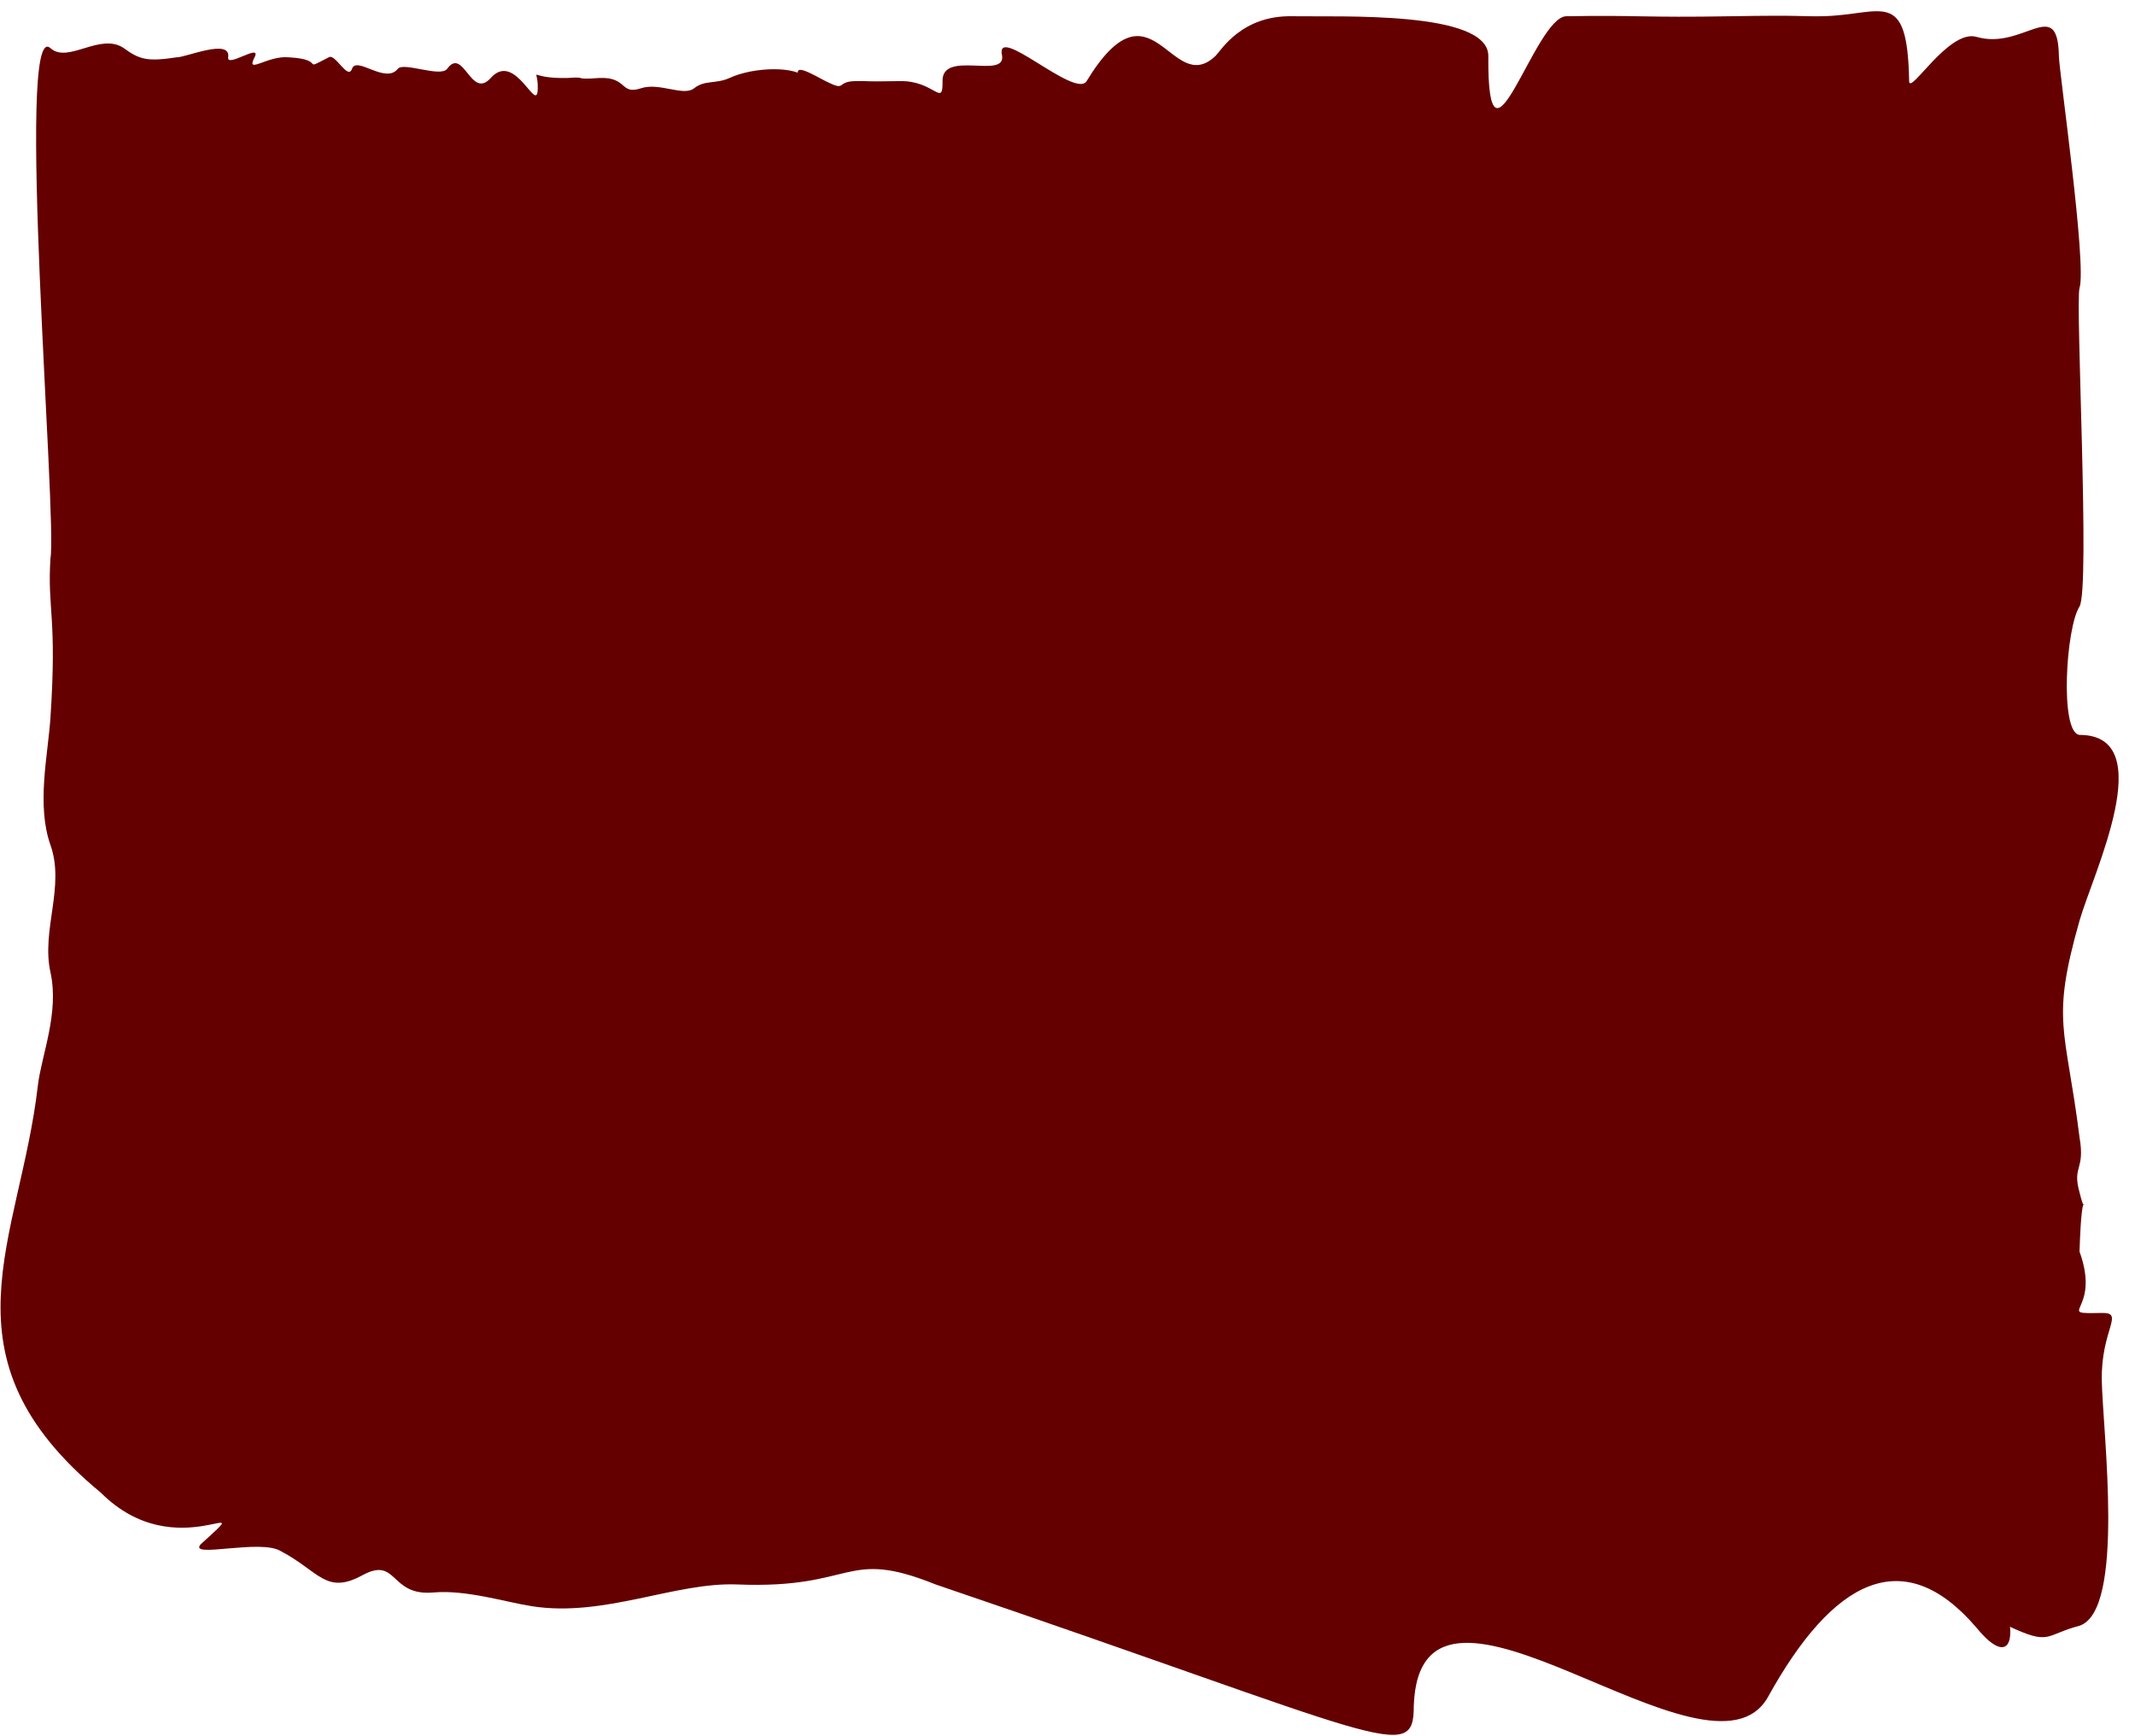
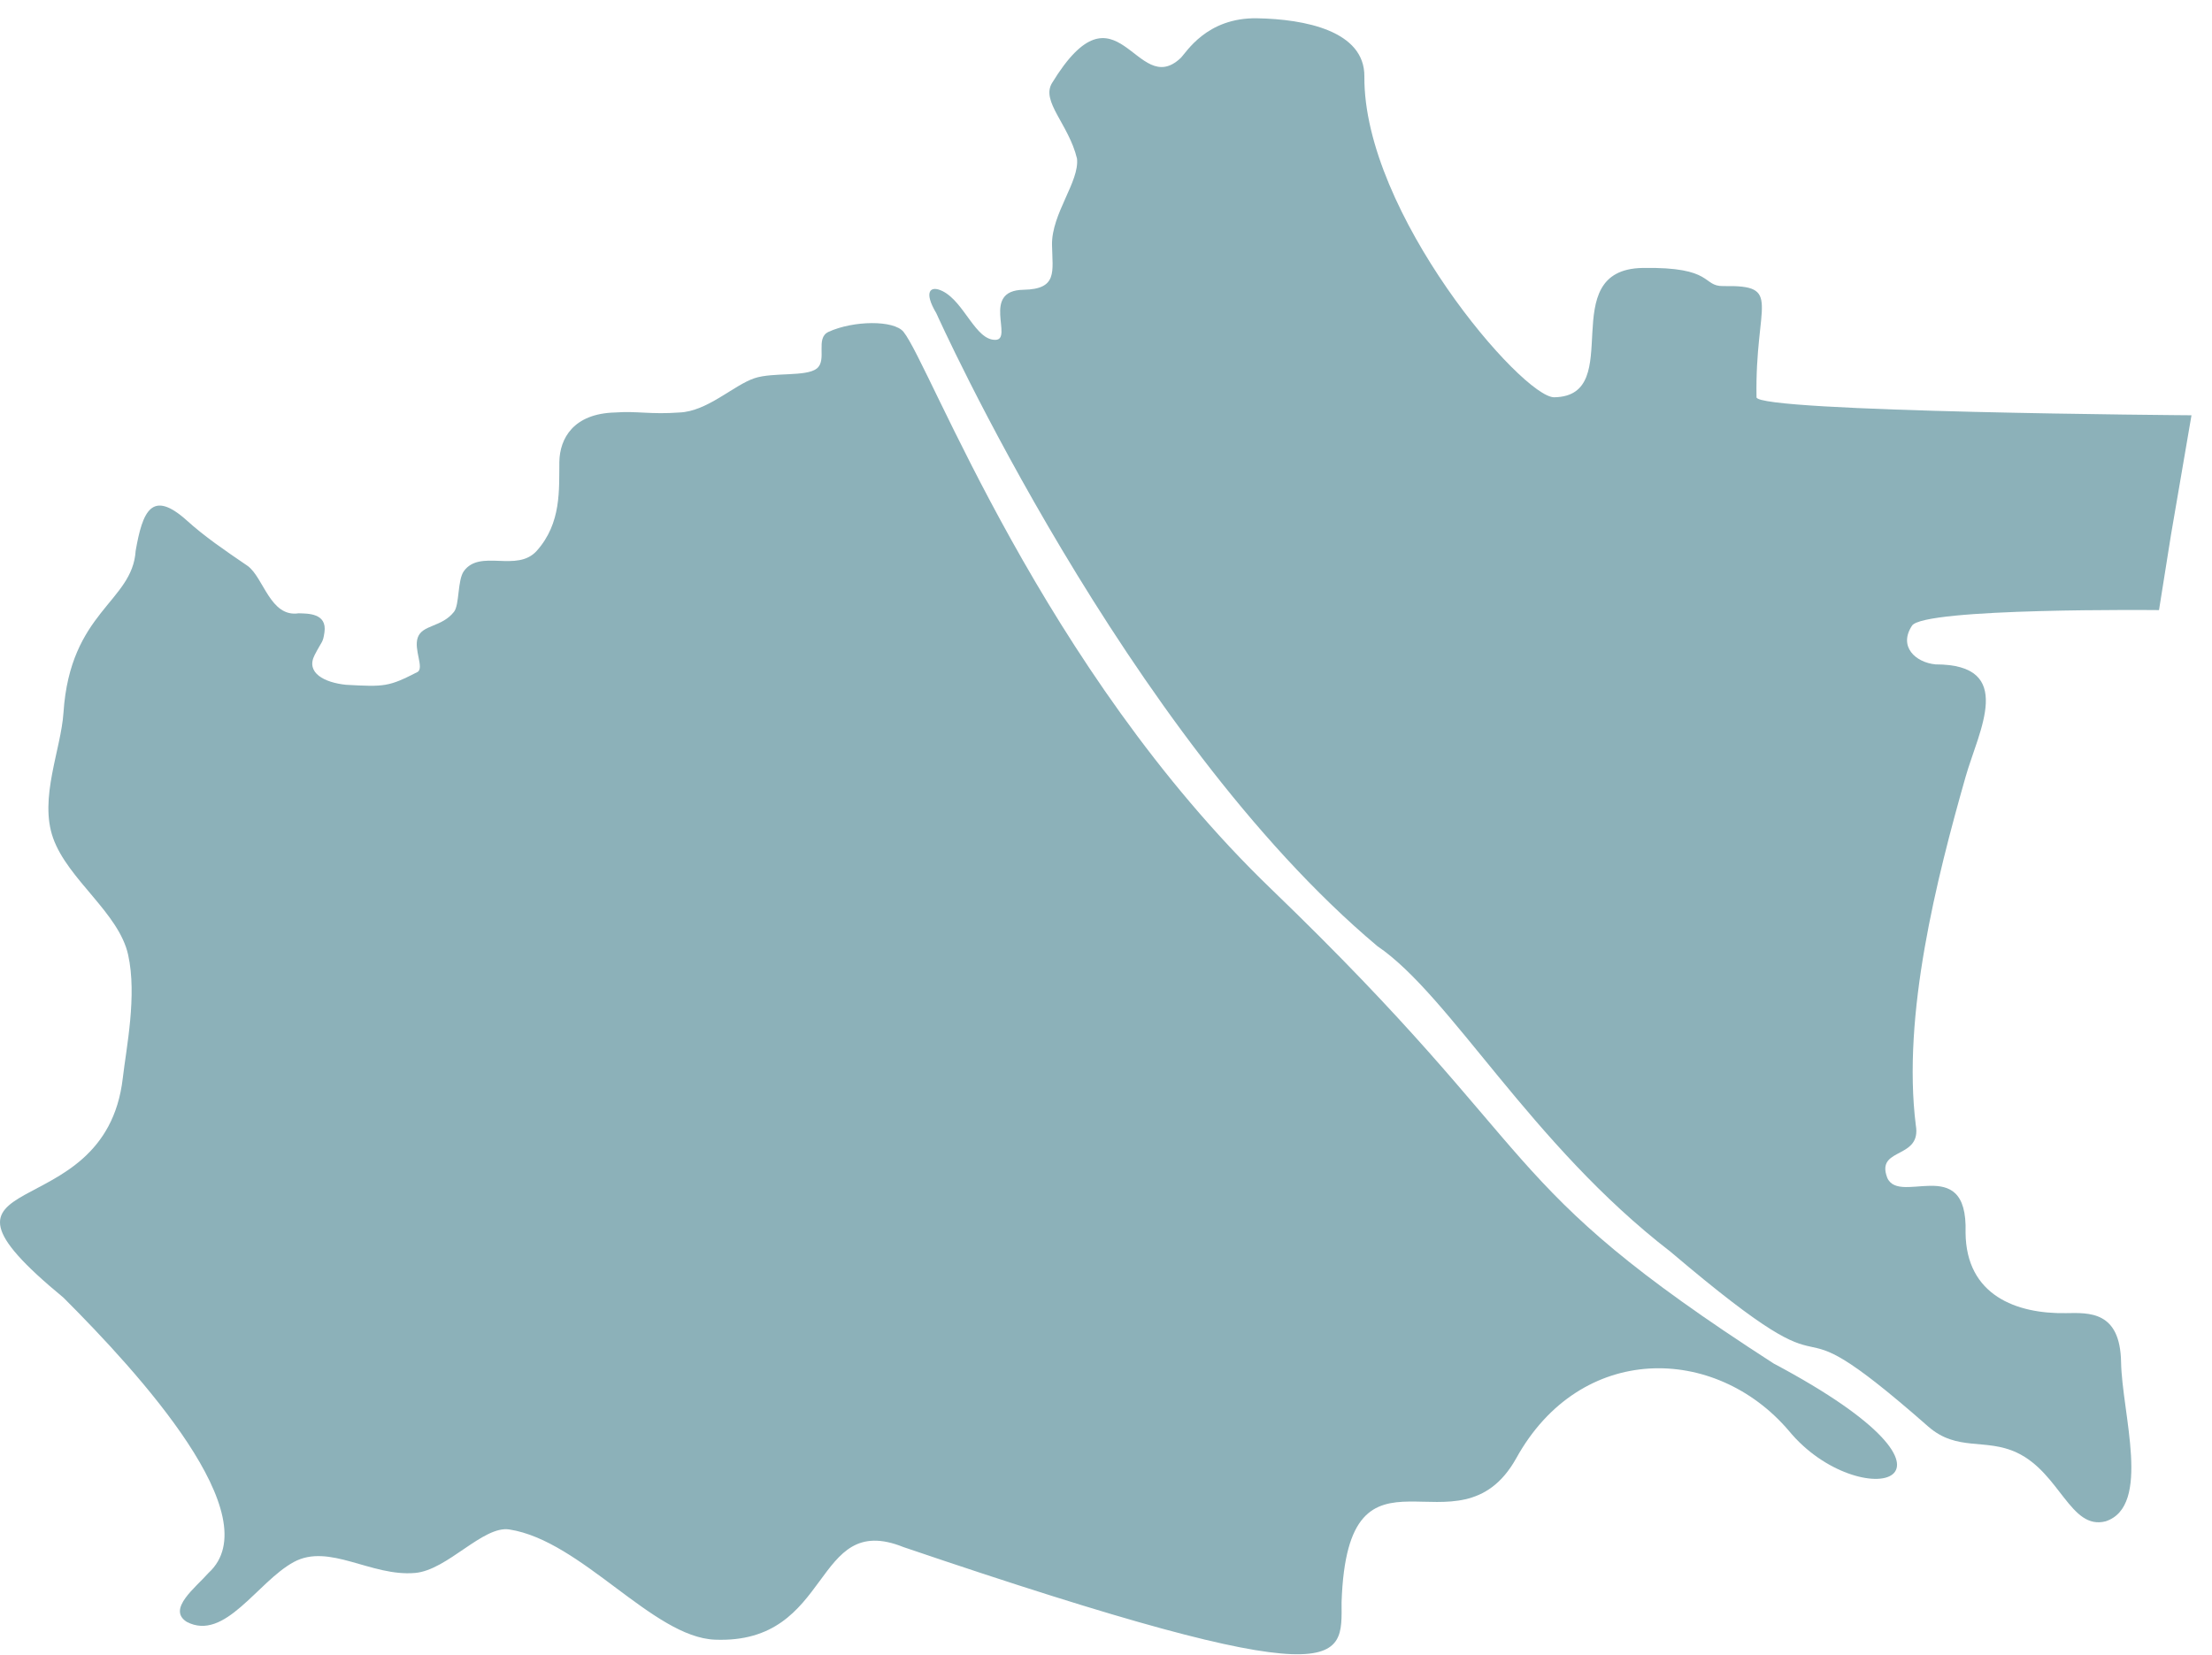
- <svg xmlns="http://www.w3.org/2000/svg" width="931" height="757" viewBox="0 0 931 757" fill="none">
-   <path d="M906.811 709C891.423 713.033 894.349 717.87 875.504 709C861.764 702.534 810.219 638.17 797.503 627C723.775 562.232 786.473 619.309 700.003 545.851C638.766 498.669 595.293 445.096 563.399 423.5C453.306 330.947 349.503 35.371 349.503 35.371C343.799 25.83 354.654 32.683 360.003 35.37C369.526 40.166 364.25 35.523 373.003 35.371C380.936 35.232 373.879 35.696 392.504 35.371C407.564 35.108 411.209 47.136 411.004 35.371C410.765 21.731 438.166 34.527 437.004 24.468C433.401 9.511 468.936 43.386 473.833 35.37C502.429 -11.497 510.595 42.706 529.963 24.467C532.433 22.116 541.237 6.688 563.399 7.082C584.203 7.449 649.165 4.543 649.008 24.468C648.541 84.081 669.151 7.324 683.008 7.082C714.891 6.526 715.989 7.763 755.008 7.082C786.442 6.533 784.981 7.248 794.508 7.082C820.682 6.625 831.785 -6.07 832.508 35.371C832.622 41.886 849.767 12.535 861.929 16.089C882.3 22.042 897.344 -2.267 897.811 24.468C897.932 31.373 910.002 114.972 906.811 125.65C904.938 131.734 911.494 256.542 906.811 264.5C900.853 273.588 898.088 319.654 906.811 320.5C942.136 320.5 912.537 381.36 906.811 401.5C894.197 445.864 900.769 447.819 906.811 496C909.328 510.51 903.532 508.299 906.811 520C910.558 535.447 907.931 509.809 906.811 545.851C916.523 572.589 895.111 572.962 916.523 572.589C926.678 572.411 916.133 579.651 916.523 602C916.913 624.349 926.874 702.316 906.811 709Z" fill="#640000" />
-   <path d="M22 243.5C25.026 226.259 6.539 7.04 22 21C29.663 27.917 43.698 13.977 54 21C61.018 26.149 64.572 26.872 77 25C80.858 25.135 100.755 16.48 99.5 25C98.803 29.739 114.288 18.561 111 25C107.033 32.767 116.634 24.064 126 25C142.86 25.936 130.677 31.501 143.35 25C146.138 23.057 151.686 35.208 153.5 30C155.494 24.288 168.073 36.831 173.5 30C175.948 26.921 192.166 33.918 195 30C202.115 20.185 205.338 43.729 214 34C224.806 21.869 234.351 50.648 234.5 38.5C234.699 28.354 229.235 34.469 247.5 34C257.217 33.307 248.855 34.936 261.5 34C273.676 33.531 270.393 41.528 279.5 38.5C287.567 35.818 298.025 42.19 302.67 38.5C307.369 34.77 312.142 36.734 318.124 34C329.005 29.027 347.293 28.818 351.5 34C363.089 48.275 460.827 293.745 560.99 390.247C684.203 508.953 655.958 517.252 780.351 597.466C879.186 650.023 892.765 747.433 862 710C829.899 672.3 799.088 689.199 771 740C745.586 785.455 619.175 665.124 616.5 744C616.5 769.745 604.623 757.845 408 691C367.969 674.895 373.446 693.092 321.5 691C294.381 689.907 263.538 705.415 232 700.5C220.474 698.704 203.222 693.232 189 694.5C169.767 696.211 173.499 678.549 158 687C142.091 695.677 139.121 685.201 122.5 676.5C113.795 670.962 81.96 679.828 87.5 673.5C114.41 648.988 77.241 684.226 44 651C-27.977 591.621 8.704 541.055 16.5 473.5C18.02 460.327 25.942 441.852 22 424C17.937 405.601 28.451 386.696 22 368.5C15.821 351.095 20.925 329.197 22 313C24.93 268.768 20.595 265.967 22 243.5Z" fill="#640000" />
+ <svg xmlns="http://www.w3.org/2000/svg" width="647" height="484" viewBox="0 0 647 484" fill="none">
+   <path d="M615.92 445.095C605.612 447.797 602.559 430.951 589.935 425.009C580.73 420.678 572.468 424.814 563.949 417.331C514.557 373.942 546.607 415.491 488.68 366.281C447.656 334.672 424.219 291.268 402.853 276.801C329.1 214.798 273.864 91.632 273.864 91.632C270.042 85.241 272.138 83.392 275.722 85.192C282.101 88.405 285.297 99.539 291.161 99.437C296.475 99.344 286.861 84.998 299.338 84.781C309.426 84.604 307.847 79.53 307.709 71.649C307.55 62.511 315.792 53.12 315.014 46.381C312.6 36.361 304.429 29.671 307.709 24.301C326.867 -7.097 332.337 29.215 345.312 16.997C346.967 15.421 352.864 5.086 367.711 5.35C381.648 5.596 399.178 9.019 399.073 22.366C398.76 62.302 445.346 116.396 454.629 116.234C475.987 115.861 454.32 78.852 480.459 78.396C501.518 78.029 497.728 83.815 504.11 83.703C521.644 83.397 513.289 88.472 513.773 116.234C513.85 120.598 641 121.5 641 121.5L635 156.5L631.5 178.5C631.5 178.5 562.367 177.765 559.23 183.096C555.239 189.185 560.289 193.818 566.133 194.384C589.797 194.384 578.753 213.819 574.918 227.311C566.467 257.031 556.32 296.946 560.368 329.224C562.054 338.944 549.504 335.809 551.701 343.648C554.211 353.996 575.667 336.436 574.917 360.581C575.039 379.081 589.93 384.443 604.275 384.192C611.078 384.074 620.143 383.55 620.404 398.522C620.665 413.494 629.361 440.618 615.92 445.095Z" fill="#005264" fill-opacity="0.45" />
+   <path d="M39.68 161.145C41.708 149.595 44.382 143.013 54.739 152.365C59.873 156.999 65.552 160.883 72.454 165.587C77.155 169.037 79.042 180.69 87.368 179.436C89.953 179.527 95.738 179.322 94.898 185.029C94.431 188.204 94.216 187.369 92.013 191.683C89.355 196.886 94.966 199.73 101.24 200.357C112.534 200.983 113.703 200.93 122.193 196.575C124.06 195.273 120.977 190.028 122.193 186.54C123.528 182.713 129.15 183.59 132.786 179.013C134.426 176.95 133.784 169.719 135.683 167.094C140.449 160.519 151.214 167.652 157.017 161.135C164.256 153.008 163.506 143.246 163.606 135.107C163.739 128.31 167.684 120.997 179.92 120.683C186.43 120.219 190.273 121.31 198.745 120.683C206.902 120.369 214.605 112.677 220.706 110.648C226.11 108.851 235.791 110.297 238.903 107.825C242.051 105.327 238.347 98.918 242.355 97.087C249.644 93.755 261.452 93.615 264.27 97.087C272.034 106.649 304.696 195.44 371.798 260.089C454.34 339.612 435.418 345.171 518.751 398.908C584.963 434.117 543.841 443.689 523.231 418.612C501.726 393.356 462.299 392.639 443.482 426.672C426.457 457.123 394.198 415.925 392.406 468.766C392.406 486.013 395.991 497.425 264.269 452.645C237.452 441.856 243.897 481.132 209.098 479.73C190.93 478.998 170.123 450.78 148.995 447.488C141.274 446.284 130.952 459.36 121.424 460.209C108.54 461.355 96.283 451.367 85.9 457.029C75.242 462.842 65.753 480.347 54.618 474.518C48.786 470.808 57.269 464.449 60.98 460.209C79.008 443.788 40.832 401.922 18.563 379.664C-29.656 339.885 30.693 360.681 35.916 315.425C36.934 306.601 40.125 291.322 37.484 279.363C34.762 267.037 19.85 257.373 15.529 245.184C11.389 233.524 17.848 219.346 18.568 208.495C20.532 178.863 38.739 176.196 39.68 161.145Z" fill="#005264" fill-opacity="0.45" />
</svg>
